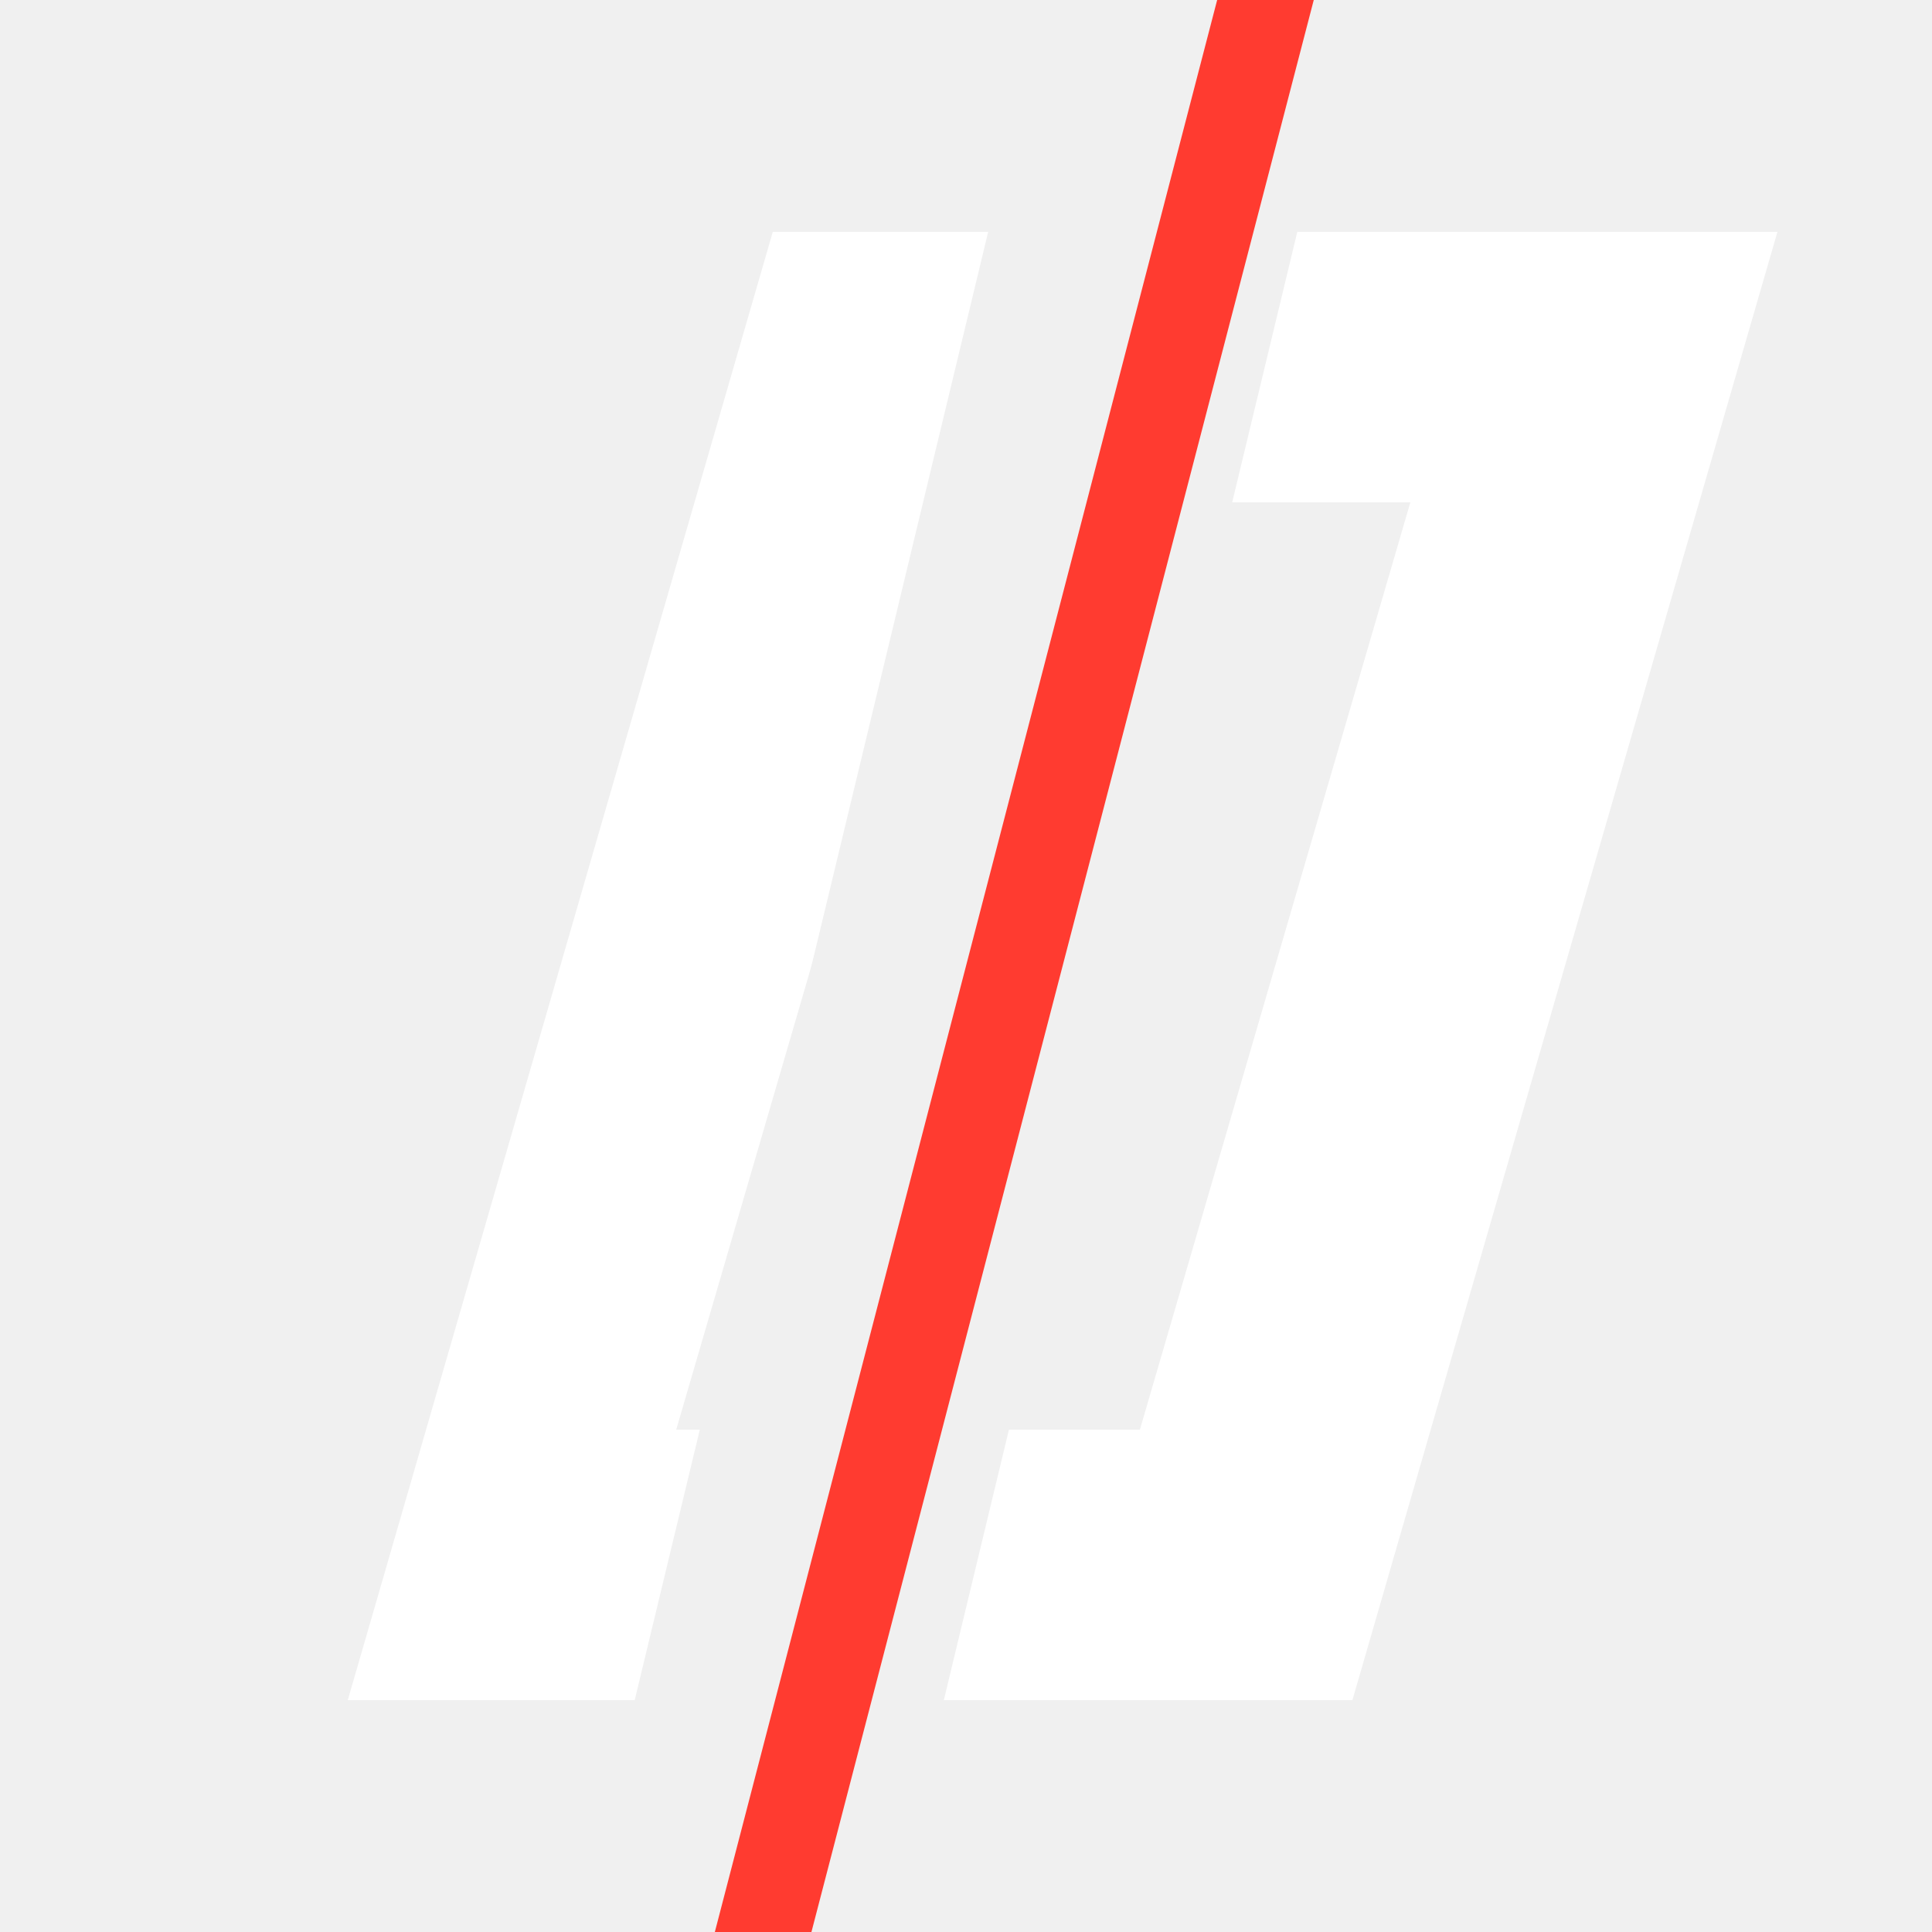
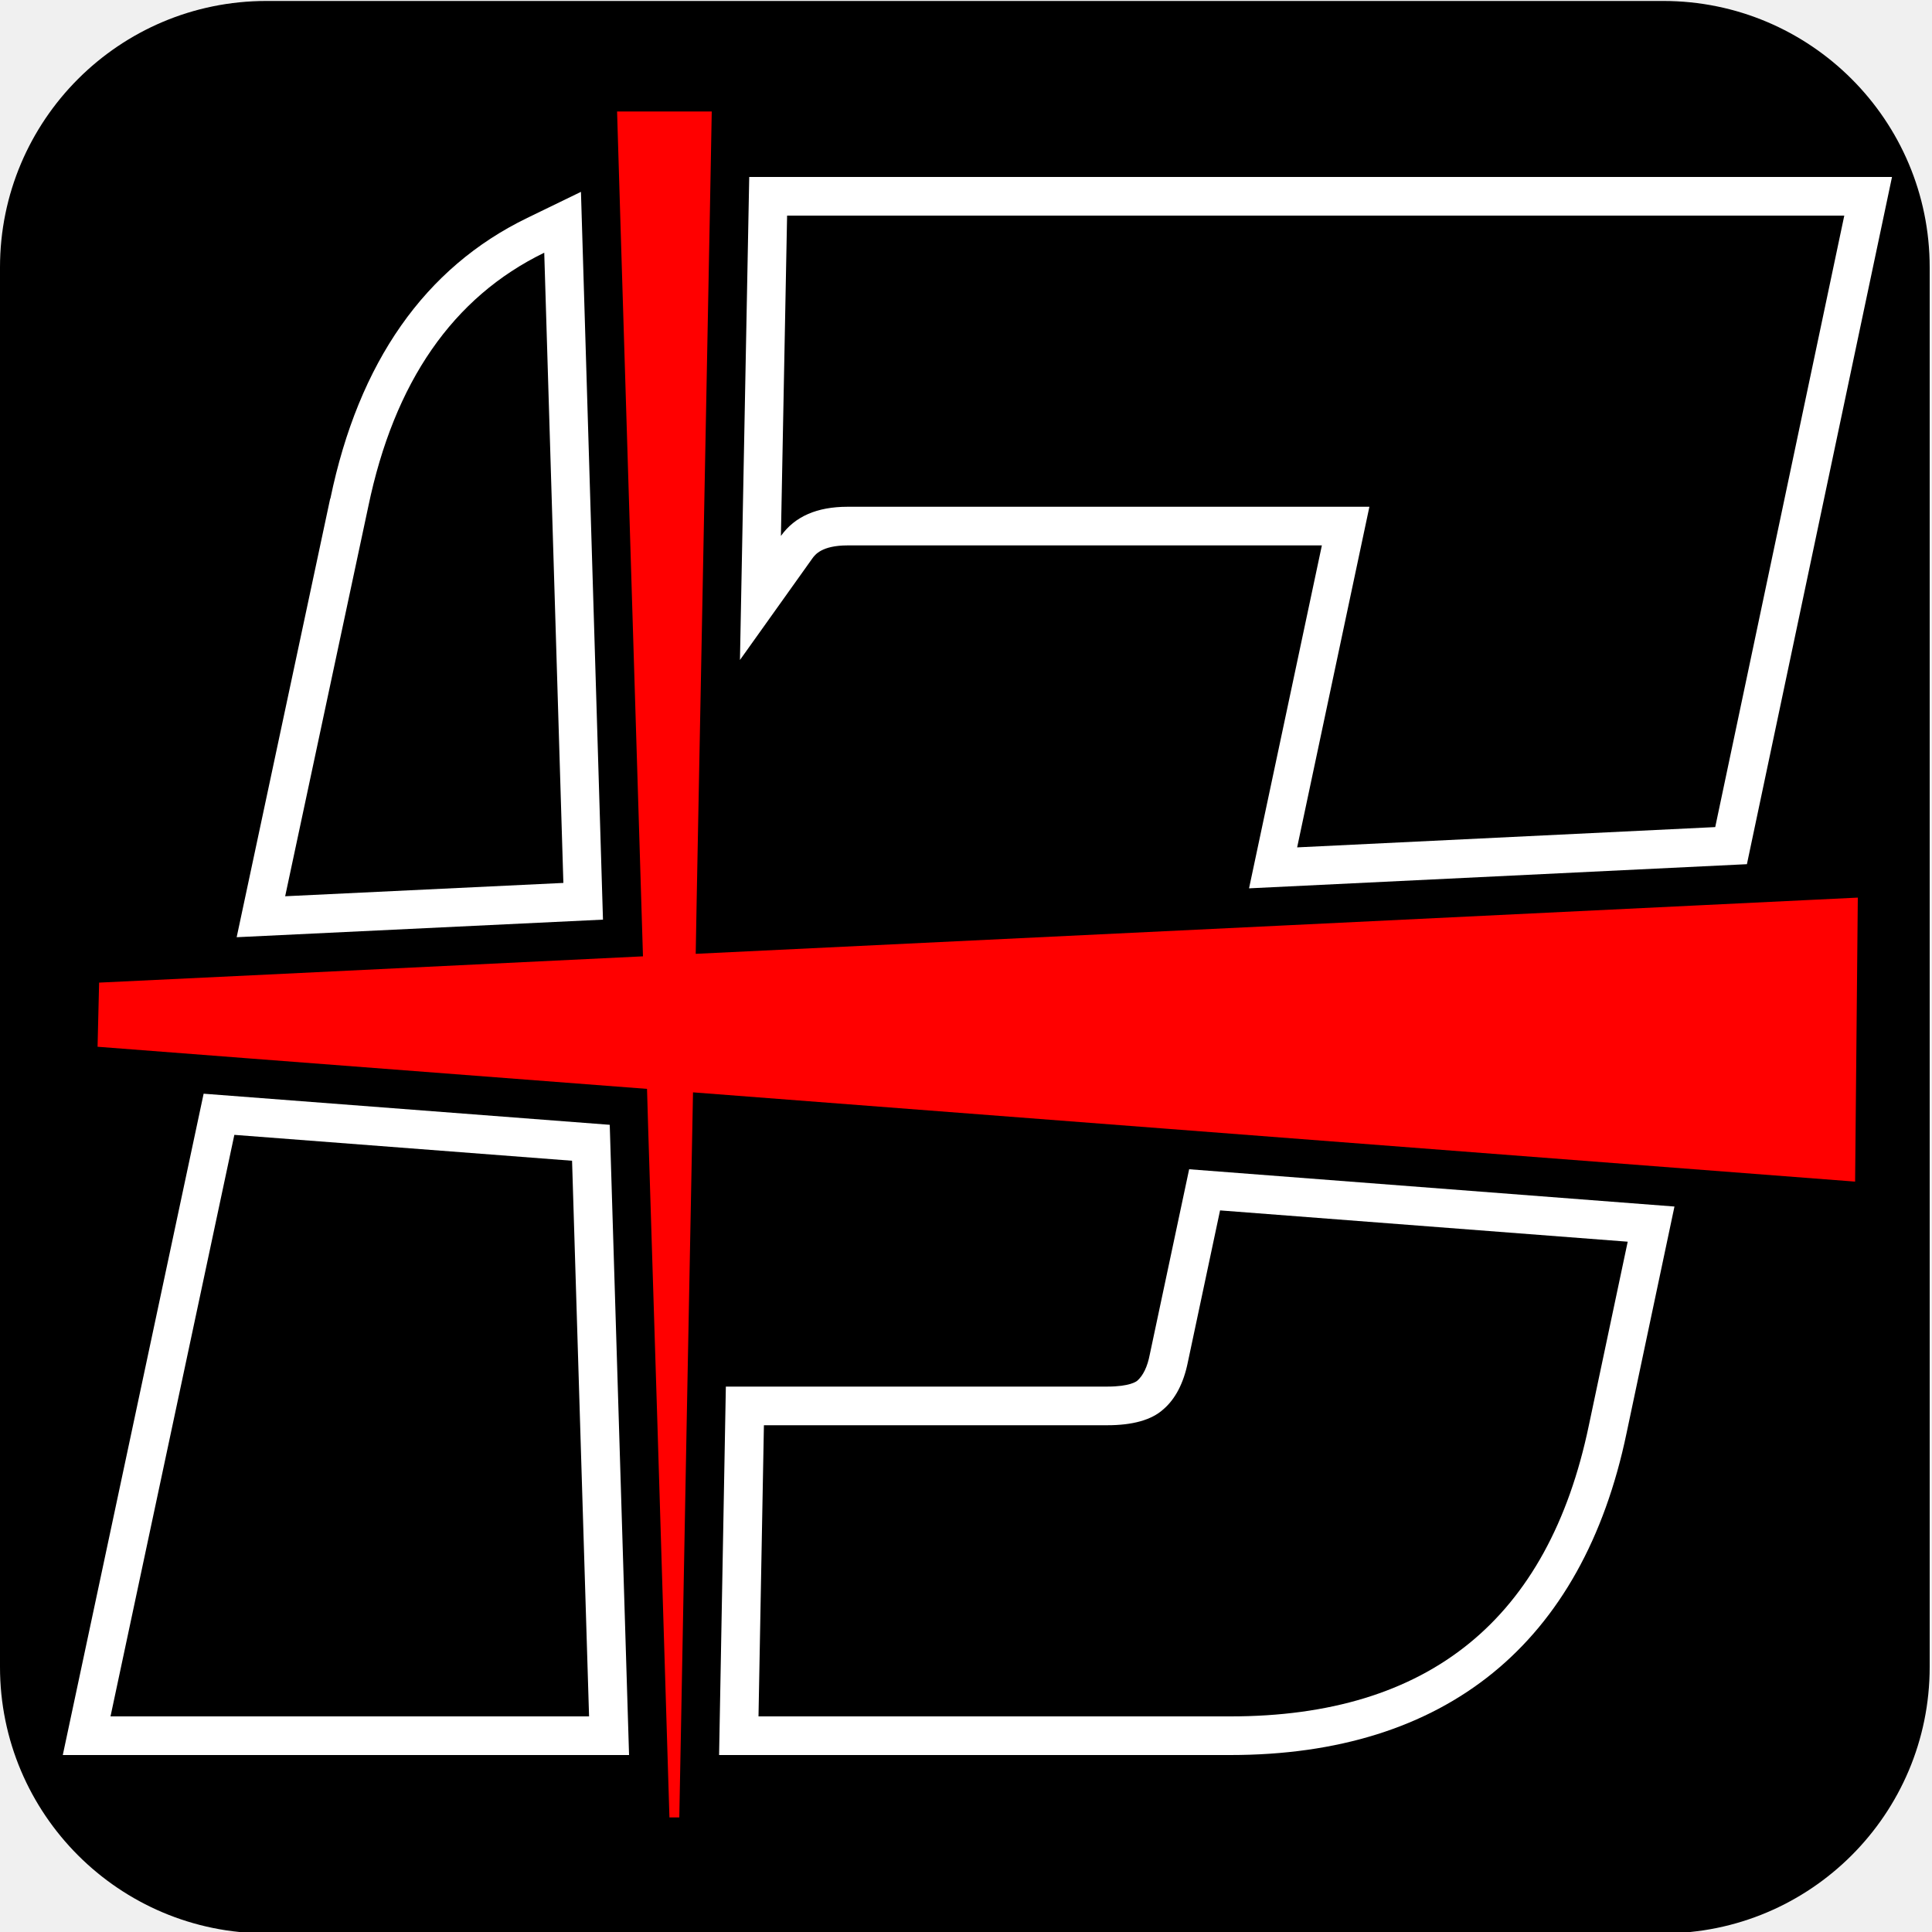
- <svg xmlns="http://www.w3.org/2000/svg" viewBox="0 0 100 100" role="img" aria-label="OpenSmash-Ultimate emblem">
+ <svg xmlns="http://www.w3.org/2000/svg" id="Livello_1" version="1.1" viewBox="0 0 100 100">
  <defs>
-     <mask id="cut">
-       <rect width="100" height="100" fill="#fff" />
-       <polygon points="55,-4 71,-4 45,104 29,104" fill="#000" />
-     </mask>
+     <style>
+       .st0, .st1 {
+         fill: #fff;
+       }
+ 
+       .st2 {
+         fill: red;
+       }
+ 
+       .st3 {
+         fill: #ff3b30;
+         stroke: #000;
+         stroke-miterlimit: 10;
+         stroke-width: 2px;
+       }
+ 
+       .st3, .st1 {
+         display: none;
+       }
+ 
+       .st1 {
+         fill-rule: evenodd;
+       }
+     </style>
  </defs>
-   <path mask="url(#cut)" fill="#fff" fill-rule="evenodd" d="M18 88 L40 12 H92 L70 88 Z M35 74 H59 L73 26 H49 Z" />
-   <polygon points="63,0 68,0 42,100 37,100" fill="#ff3b30" />
+   <g id="Livello_2">
+     <rect x="-480" y="0" width="100" height="100.01" />
+     <rect y=".05" width="99.88" height="100.02" rx="13.79" ry="13.79" />
+     <polygon points="-330.04 88.78 -354.8 88.78 -348.39 58.68 -330.93 60.02 -330.04 88.78" />
+     <path d="M-331.37,45.63l-14.39.7,4.29-20.15c1.34-6.46,4.38-10.85,9.11-13.15l.99,32.6Z" />
+     <path d="M-265.07,11.11l-6.68,31.63-21.64,1.05,3.74-17.61h-27.01c-1.58,0-2.73.5-3.45,1.5l.32-16.57h54.72Z" />
+     <path d="M-276.28,64.2l-2.01,9.51c-2.09,10.05-8.27,15.07-18.55,15.07h-24.43l.28-15.06h17.77c1.31,0,2.28-.28,2.9-.82.62-.54,1.05-1.35,1.27-2.43l1.67-7.89,21.1,1.62Z" />
+     <path class="st0" d="M-330.93,60.02l-17.46-1.34-6.41,30.1h24.76l-.89-28.76ZM-319.79,11.11l-.32,16.57c.72-1,1.87-1.5,3.45-1.5h27.01l-3.74,17.61,21.64-1.05,6.68-31.63h-54.72ZM-297.38,62.58l-1.67,7.89c-.22,1.08-.65,1.89-1.27,2.43-.62.54-1.59.81-2.9.81h0s-17.77,0-17.77,0l-.28,15.06h24.43c10.28,0,16.46-5.02,18.55-15.07l2.01-9.51-21.1-1.62ZM-332.36,13.03c-4.73,2.3-7.77,6.69-9.11,13.15l-4.29,20.15,14.39-.7-.99-32.6Z" />
+     <g>
+       <path d="M-272.77-.01h-74.46c-7.02,0-12.71,5.69-12.71,12.71v74.6c0,7.02,5.69,12.71,12.71,12.71h74.46c7.02,0,12.71-5.69,12.71-12.71V12.7c0-7.02-5.69-12.71-12.71-12.71ZM-319.79,11.11h54.72l-6.68,31.63-21.64,1.05,3.74-17.61h-27.01c-1.58,0-2.73.5-3.45,1.5l.32-16.57ZM-341.47,26.18c1.34-6.46,4.38-10.85,9.11-13.15l.99,32.6-14.39.7,4.29-20.15ZM-354.8,88.78l6.41-30.1,17.46,1.34.89,28.76h-24.76ZM-278.29,73.71c-2.09,10.05-8.27,15.07-18.55,15.07h-24.43l.28-15.06h17.77c1.31,0,2.28-.28,2.9-.82.62-.54,1.05-1.35,1.27-2.43l1.67-7.89,21.1,1.62-2.01,9.51ZM-264.51,61.1l-10.94-.84-21.09-1.62-28.12-2.16-.33,17.24-.28,15.06-.1,5.23h-.51.01s-.16-5.23-.16-5.23l-.46-15.06-.48-15.39-.06-2.04-20.52-1.57-7.93-.61.08-3.32,8.78-.42,19.37-.93-1.16-37.77-.18-5.96h4.9l-.1,5.41-.68,35.42-.05,2.77,30.27-1.46,21.64-1.05,8.24-.4-.14,14.7Z" />
+       <polygon class="st2" points="-264.37 46.4 -264.51 61.1 -275.45 60.26 -296.54 58.64 -324.66 56.48 -324.99 73.72 -325.27 88.78 -325.37 94.01 -325.88 94.01 -325.87 94 -326.03 88.78 -326.49 73.72 -326.97 58.33 -327.03 56.29 -347.55 54.72 -355.48 54.11 -355.4 50.79 -346.62 50.37 -327.25 49.44 -328.41 11.67 -328.59 5.71 -323.69 5.71 -323.79 11.12 -324.47 46.54 -324.52 49.31 -294.25 47.85 -272.61 46.8 -264.37 46.4" />
+     </g>
+     <path class="st0" d="M-177.38,62.59l-1.67,7.87c-.23,1.09-.65,1.9-1.27,2.44-.62.54-1.59.81-2.9.81h-17.77l-.28,15.07h24.43c10.27,0,16.46-5.02,18.55-15.07l2-9.5-21.09-1.62h0ZM-210.93,60.02l-17.47-1.34-6.41,30.1h24.77s-.89-28.76-.89-28.76ZM-199.79,11.11l-.32,16.57c.72-1,1.87-1.5,3.45-1.5h27.01l-3.74,17.62,21.63-1.05,6.68-31.64h-54.71,0ZM-212.36,13.03c-4.74,2.3-7.77,6.68-9.12,13.15l-4.29,20.16,14.4-.7s-.99-32.61-.99-32.61Z" />
+     <polygon class="st2" points="-144.37 46.4 -144.51 61.11 -155.45 60.27 -176.54 58.65 -204.66 56.49 -204.99 73.71 -205.27 88.78 -205.37 94.01 -205.88 94.01 -206.04 88.78 -206.5 73.71 -206.98 58.37 -207.04 56.31 -227.56 54.74 -235.48 54.13 -235.4 50.8 -226.63 50.38 -207.25 49.45 -208.41 11.67 -208.59 5.71 -203.69 5.71 -203.79 11.12 -204.47 46.53 -204.52 49.32 -174.25 47.85 -152.61 46.8 -144.37 46.4" />
+     <g>
+       <path d="M-203.31,90.78l.35-19.07h19.73c1.16,0,1.52-.27,1.59-.32.35-.3.53-.9.63-1.35l2.03-9.58,25.11,1.93-2.47,11.73c-2.27,10.9-9.36,16.66-20.51,16.66h-26.47,0ZM-237.28,90.78l7.29-34.23,21.01,1.61,1.01,32.62h-29.31ZM-223.44,25.76c1.48-7.07,4.91-11.96,10.2-14.53l2.78-1.35,1.14,37.66-18.95.92s4.83-22.7,4.83-22.7ZM-172.12,28.18h-24.54c-1.35,0-1.7.49-1.83.67l-3.75,5.2.48-24.94h59.14l-7.51,35.56-25.76,1.25s3.77-17.74,3.77-17.74Z" />
+       <path class="st0" d="M-177.38,62.59l-1.67,7.87c-.23,1.09-.65,1.9-1.27,2.44-.62.54-1.59.81-2.9.81h-17.77l-.28,15.07h24.43c10.27,0,16.46-5.02,18.55-15.07l2-9.5-21.09-1.62h0ZM-210.93,60.02l-17.47-1.34-6.41,30.1h24.77s-.89-28.76-.89-28.76ZM-199.79,11.11l-.32,16.57c.72-1,1.87-1.5,3.45-1.5h27.01l-3.74,17.62,21.63-1.05,6.68-31.64h-54.71,0ZM-212.36,13.03c-4.74,2.3-7.77,6.68-9.12,13.15l-4.29,20.16,14.4-.7s-.99-32.61-.99-32.61Z" />
+     </g>
+   </g>
+   <g id="Livello_11" data-name="Livello_1">
+     <path class="st1" d="M-462,88l22-76h52l-22,76h-52ZM-445,74h24l14-48h-24l-14,48Z" />
+   </g>
+   <g id="Livello_3">
+     <path class="st0" d="M-439.85,11.16l-.32,16.58c.72-1.01,1.87-1.51,3.45-1.51h27.01l-3.74,17.63,21.64-1.05,6.68-31.65s-54.72,0-54.72,0ZM-417.44,62.65l-1.67,7.87c-.22,1.08-.65,1.9-1.27,2.43-.61.55-1.59.82-2.9.82h-17.77l-.28,15.07h24.43c10.27,0,16.46-5.03,18.55-15.07l2.01-9.5s-21.1-1.62-21.1-1.62ZM-450.98,60.08l-17.48-1.34-6.41,30.1h24.77l-.88-28.76h0ZM-452.42,13.08c-4.73,2.3-7.77,6.69-9.11,13.15l-4.3,20.16,14.4-.69-.99-32.62h0Z" />
+     <polygon class="st3" points="-366.35 51.88 -431.87 55.51 -467.35 100 -476.34 93.67 -442.73 56.12 -493.65 58.94 -493.65 55.18 -436.09 48.7 -391.32 -1.33 -388.66 1.33 -425.49 47.51 -368.24 41.06 -366.35 51.88" />
+     <polygon class="st2" points="-384.43 46.46 -384.57 61.16 -395.51 60.32 -416.6 58.7 -444.72 56.54 -445.05 73.77 -445.33 88.84 -445.43 94.07 -445.94 94.07 -446.1 88.84 -446.56 73.77 -447.04 58.42 -447.1 56.36 -467.61 54.79 -475.54 54.18 -475.46 50.86 -466.69 50.44 -447.31 49.5 -448.47 11.72 -448.65 5.77 -443.75 5.77 -443.85 11.17 -444.53 46.59 -444.58 49.37 -414.31 47.91 -392.67 46.86 -384.43 46.46" />
+     <path d="M-79.61,11.16l-.32,16.58c.72-1.01,1.87-1.51,3.45-1.51h27.01l-3.74,17.63,21.64-1.05,6.68-31.65s-54.72,0-54.72,0ZM-57.2,62.65l-1.67,7.87c-.22,1.08-.65,1.9-1.27,2.43-.61.55-1.59.82-2.9.82h-17.77l-.28,15.07h24.43c10.27,0,16.46-5.03,18.55-15.07l2.01-9.5s-21.1-1.62-21.1-1.62ZM-90.74,60.08l-17.48-1.34-6.41,30.1h24.77l-.88-28.76ZM-92.18,13.08c-4.73,2.3-7.77,6.69-9.11,13.15l-4.3,20.16,14.4-.69s-.99-32.62-.99-32.62Z" />
+     <polygon class="st2" points="-24.19 46.46 -24.33 61.16 -35.27 60.32 -56.36 58.7 -84.48 56.54 -84.81 73.77 -85.09 88.84 -85.19 94.07 -85.7 94.07 -85.86 88.84 -86.32 73.77 -86.8 58.42 -86.86 56.36 -107.37 54.79 -115.3 54.18 -115.22 50.86 -106.45 50.44 -87.07 49.5 -88.23 11.72 -88.41 5.77 -83.51 5.77 -83.61 11.17 -84.29 46.59 -84.34 49.37 -54.07 47.91 -32.43 46.86 -24.19 46.46" />
+     <g>
+       <path class="st0" d="M37.22,90.84l.35-19.07h19.73c1.19,0,1.52-.27,1.56-.3.31-.27.53-.73.65-1.35l2.04-9.6,25.12,1.93-2.48,11.73c-2.27,10.89-9.36,16.66-20.51,16.66h-26.47.01ZM3.25,90.84l7.29-34.23,21.02,1.61,1,32.62H3.25ZM17.1,25.81c1.46-7.06,4.89-11.96,10.19-14.53l2.78-1.35,1.14,37.67-18.96.91,4.84-22.7h0ZM68.41,28.23h-24.54c-1.34,0-1.69.49-1.82.67l-3.75,5.26.48-25h59.15l-7.51,35.57-25.77,1.25,3.77-17.75h-.01Z" />
+       <path d="M40.74,11.16l-.32,16.58c.72-1.01,1.87-1.51,3.45-1.51h27.01l-3.74,17.63,21.64-1.05,6.68-31.65s-54.72,0-54.72,0ZM63.15,62.65l-1.67,7.87c-.22,1.08-.65,1.9-1.27,2.43-.61.55-1.59.82-2.9.82h-17.77l-.28,15.07h24.43c10.27,0,16.46-5.03,18.55-15.07l2.01-9.5s-21.1-1.62-21.1-1.62ZM29.61,60.08l-17.48-1.34-6.41,30.1h24.77s-.88-28.76-.88-28.76ZM28.17,13.08c-4.73,2.3-7.77,6.69-9.11,13.15l-4.3,20.16,14.4-.69s-.99-32.62-.99-32.62Z" />
+     </g>
+     <polygon class="st2" points="96.16 46.46 96.02 61.16 85.08 60.32 63.99 58.7 35.87 56.54 35.54 73.77 35.26 88.84 35.16 94.07 34.65 94.07 34.49 88.84 34.03 73.77 33.55 58.42 33.49 56.36 12.98 54.79 5.05 54.18 5.13 50.86 13.9 50.44 33.28 49.5 32.12 11.72 31.94 5.77 36.84 5.77 36.74 11.17 36.06 46.59 36.01 49.37 66.28 47.91 87.92 46.86 96.16 46.46" />
+   </g>
</svg>
